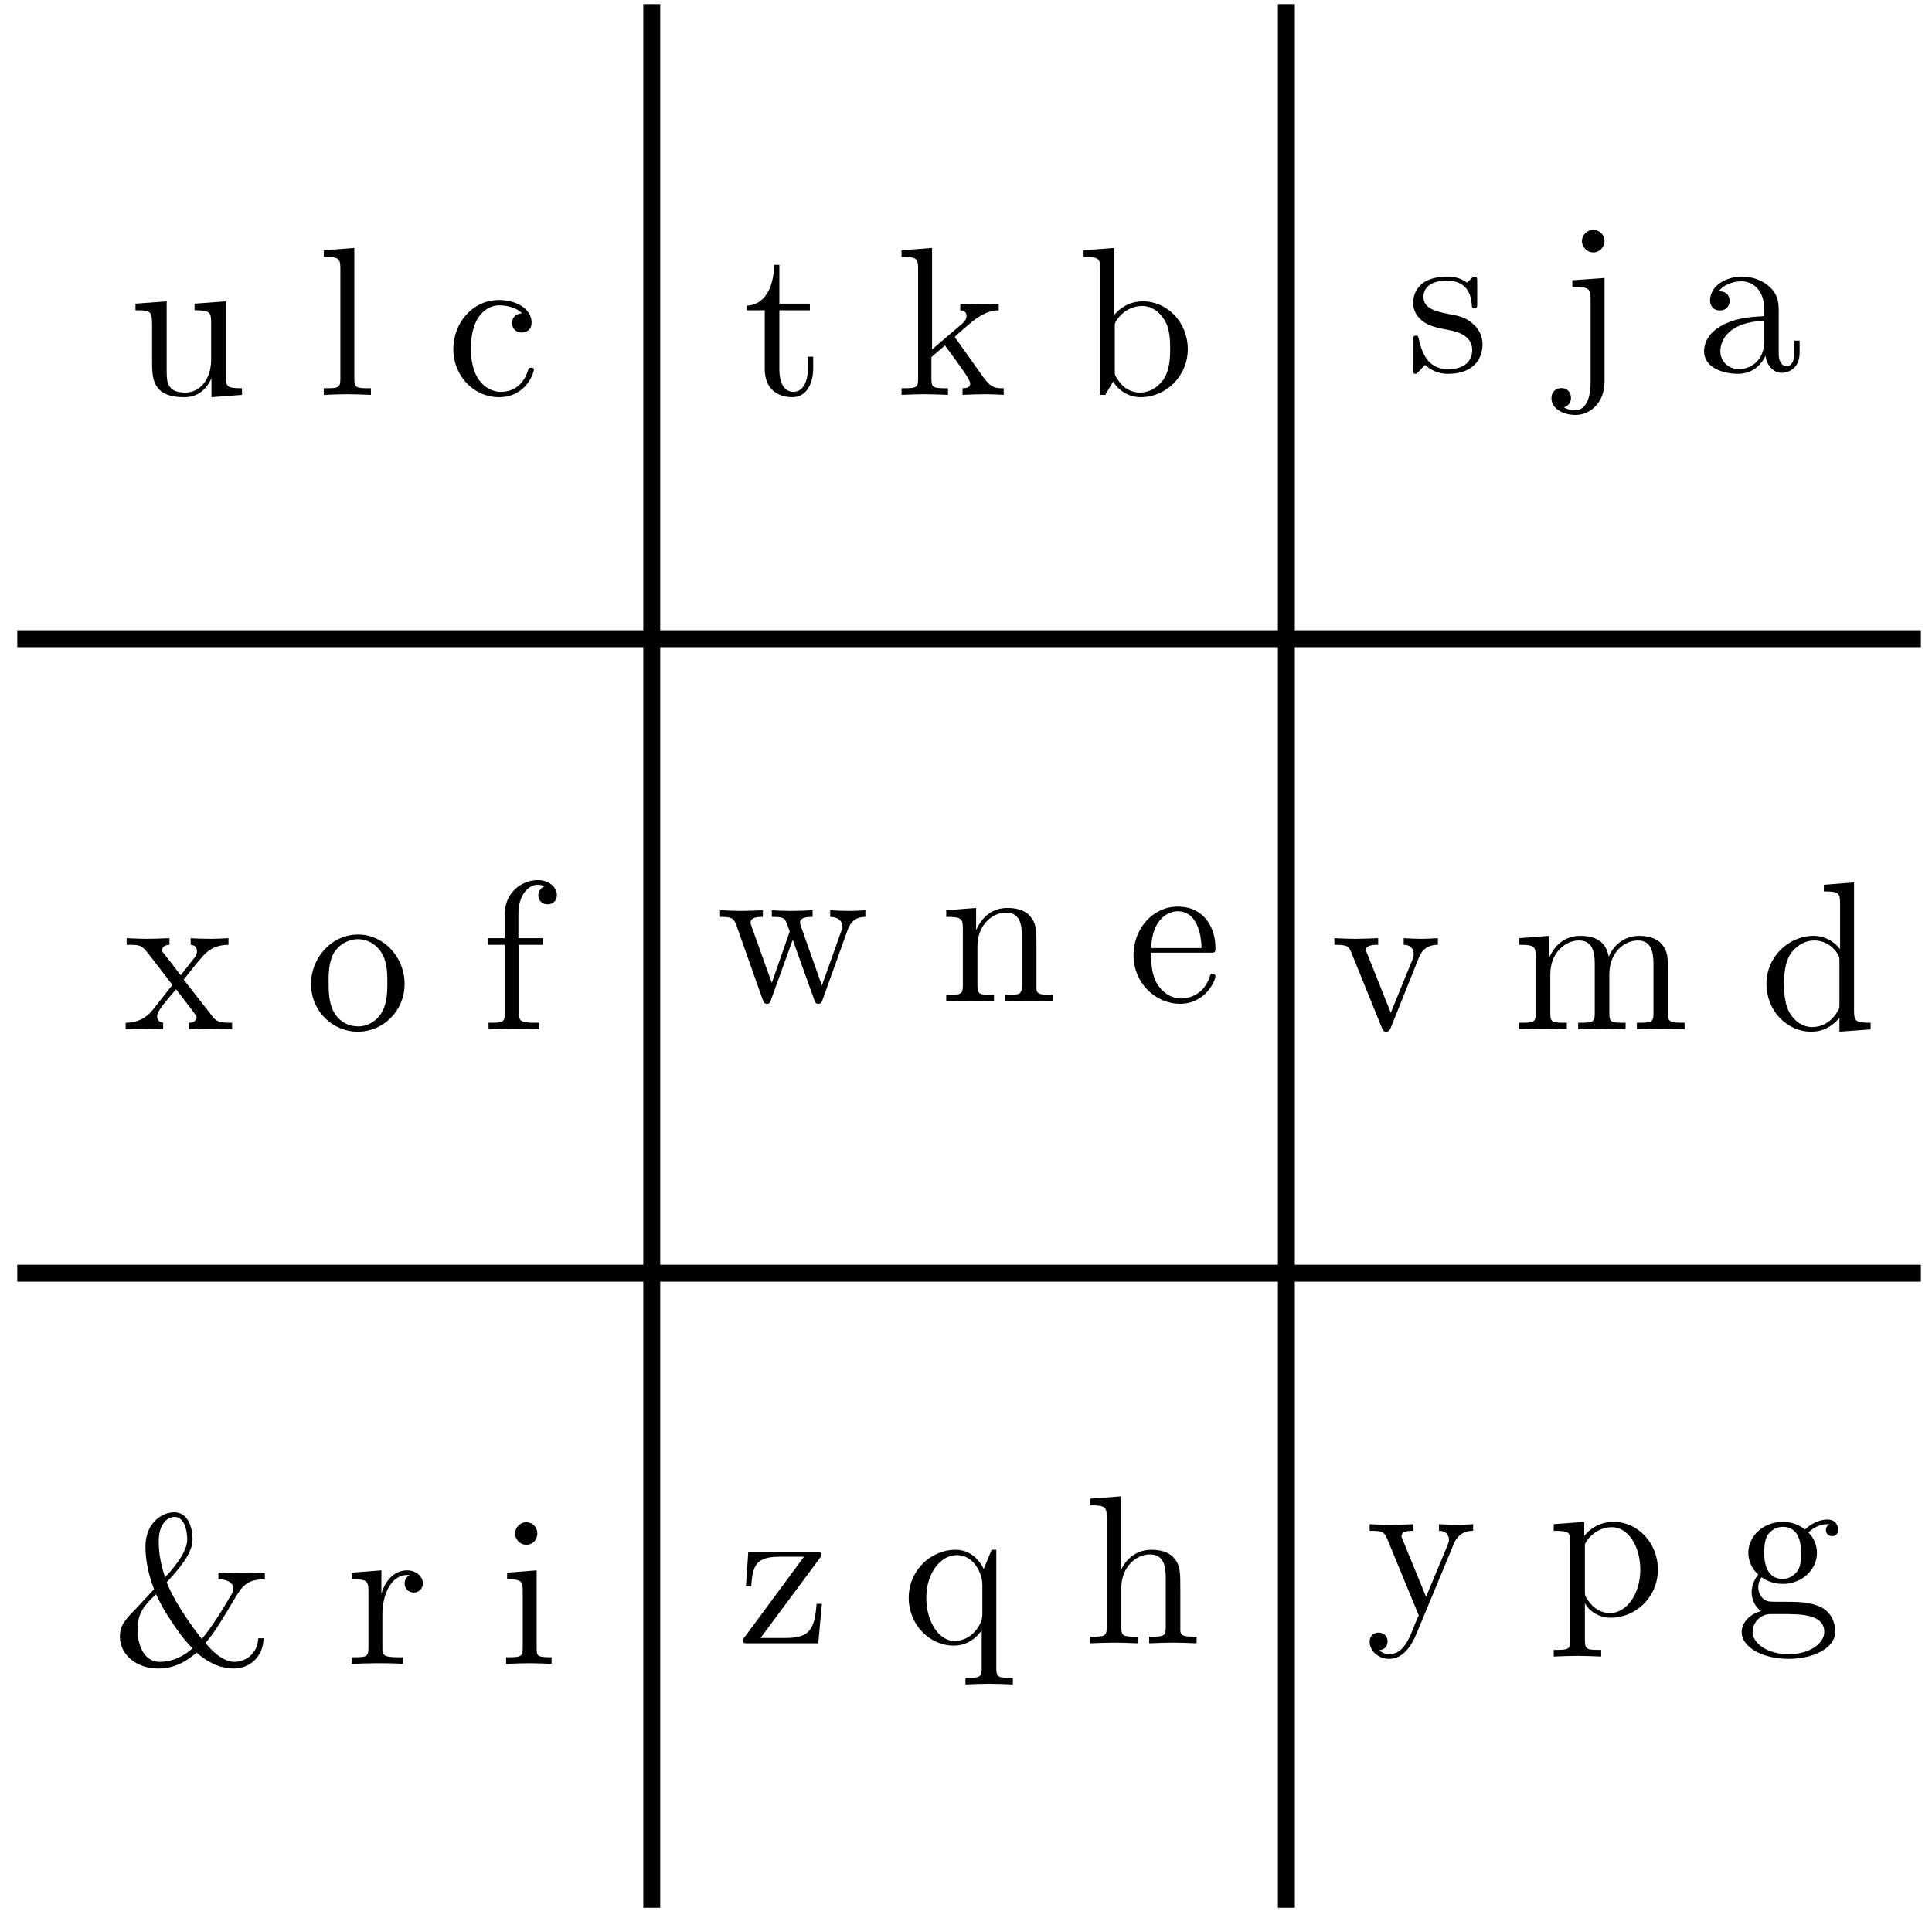
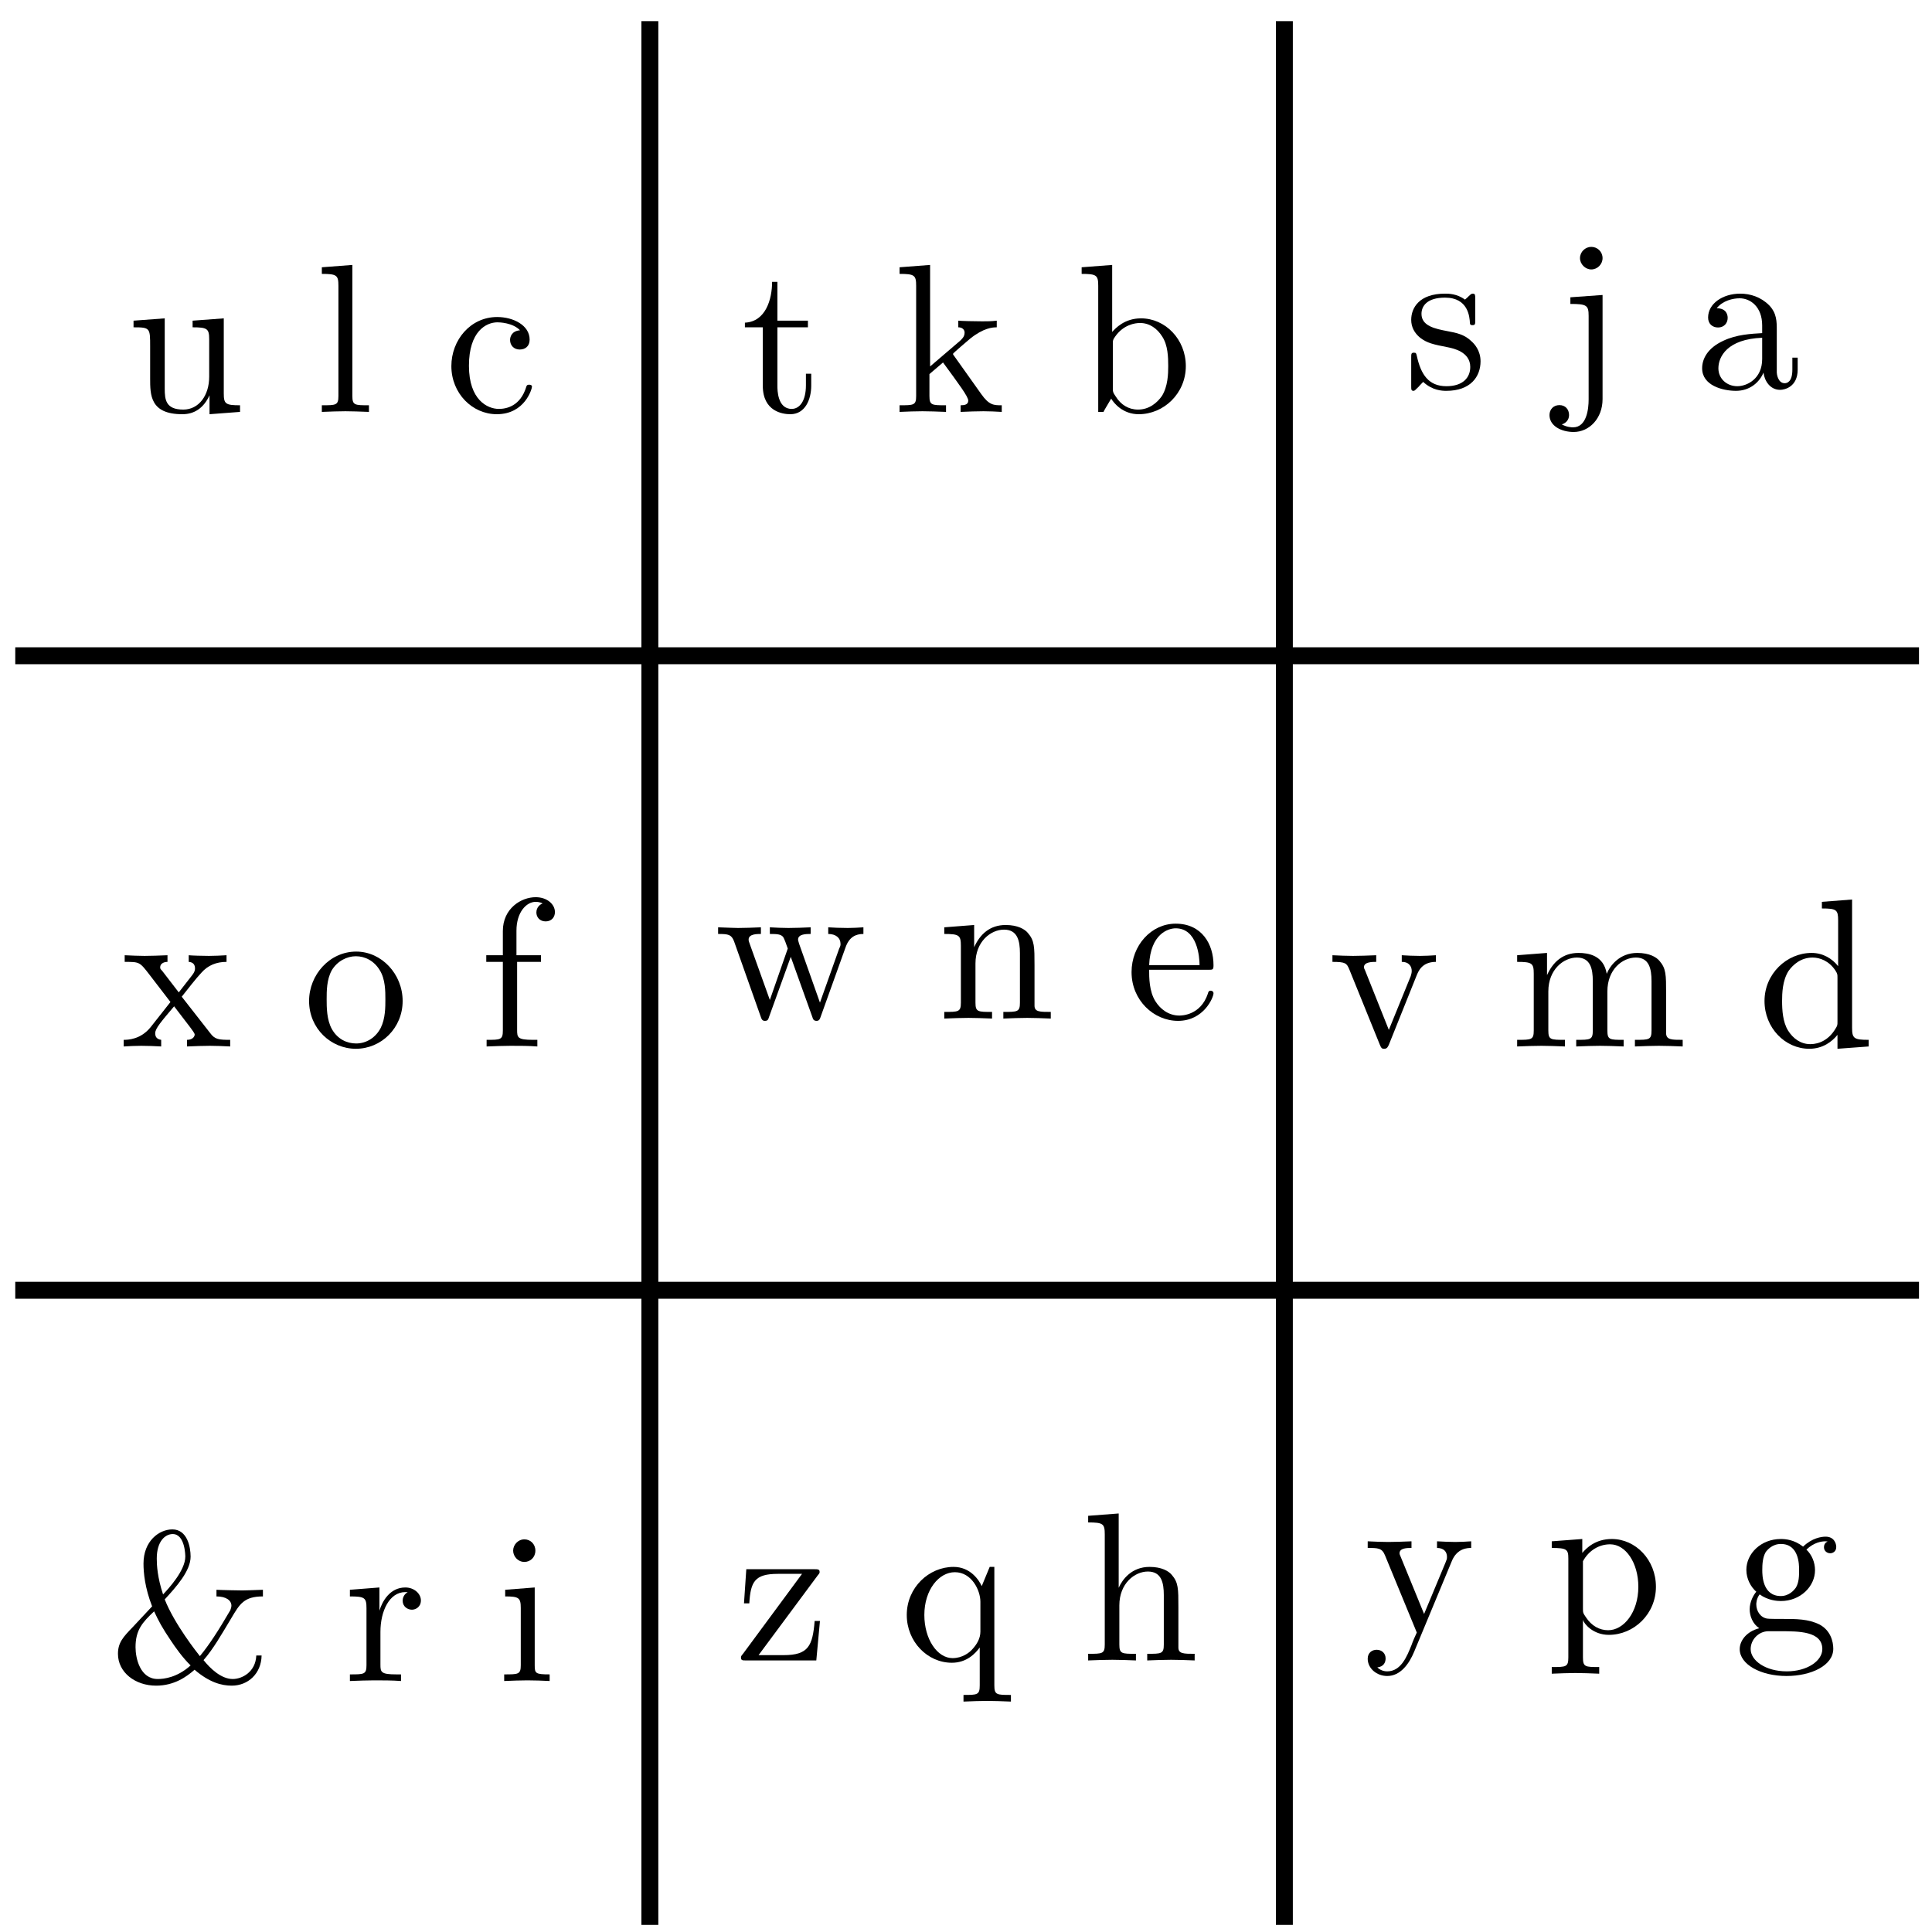
- <svg xmlns="http://www.w3.org/2000/svg" xmlns:xlink="http://www.w3.org/1999/xlink" width="91pt" height="90pt" viewBox="0 0 91 90" version="1.1">
+ <svg xmlns="http://www.w3.org/2000/svg" xmlns:xlink="http://www.w3.org/1999/xlink" width="91pt" height="91pt" viewBox="0 0 91 91" version="1.1">
  <defs>
    <g>
      <symbol overflow="visible" id="glyph0-0">
        <path style="stroke:none;" d="" />
      </symbol>
      <symbol overflow="visible" id="glyph0-1">
        <path style="stroke:none;" d="M 3.891 -0.781 L 3.891 0.109 L 5.328 0 L 5.328 -0.312 C 4.641 -0.312 4.562 -0.375 4.562 -0.875 L 4.562 -4.406 L 3.094 -4.297 L 3.094 -3.984 C 3.781 -3.984 3.875 -3.922 3.875 -3.422 L 3.875 -1.656 C 3.875 -0.781 3.391 -0.109 2.656 -0.109 C 1.828 -0.109 1.781 -0.578 1.781 -1.094 L 1.781 -4.406 L 0.312 -4.297 L 0.312 -3.984 C 1.094 -3.984 1.094 -3.953 1.094 -3.078 L 1.094 -1.578 C 1.094 -0.797 1.094 0.109 2.609 0.109 C 3.172 0.109 3.609 -0.172 3.891 -0.781 Z M 3.891 -0.781 " />
      </symbol>
      <symbol overflow="visible" id="glyph0-2">
        <path style="stroke:none;" d="M 1.766 -6.922 L 0.328 -6.812 L 0.328 -6.5 C 1.031 -6.5 1.109 -6.438 1.109 -5.938 L 1.109 -0.75 C 1.109 -0.312 1 -0.312 0.328 -0.312 L 0.328 0 C 0.656 -0.016 1.188 -0.031 1.438 -0.031 C 1.688 -0.031 2.172 -0.016 2.547 0 L 2.547 -0.312 C 1.875 -0.312 1.766 -0.312 1.766 -0.75 Z M 1.766 -6.922 " />
      </symbol>
      <symbol overflow="visible" id="glyph0-3">
        <path style="stroke:none;" d="M 1.172 -2.172 C 1.172 -3.797 1.984 -4.219 2.516 -4.219 C 2.609 -4.219 3.234 -4.203 3.578 -3.844 C 3.172 -3.812 3.109 -3.516 3.109 -3.391 C 3.109 -3.125 3.297 -2.938 3.562 -2.938 C 3.828 -2.938 4.031 -3.094 4.031 -3.406 C 4.031 -4.078 3.266 -4.469 2.5 -4.469 C 1.25 -4.469 0.344 -3.391 0.344 -2.156 C 0.344 -0.875 1.328 0.109 2.484 0.109 C 3.812 0.109 4.141 -1.094 4.141 -1.188 C 4.141 -1.281 4.031 -1.281 4 -1.281 C 3.922 -1.281 3.891 -1.25 3.875 -1.188 C 3.594 -0.266 2.938 -0.141 2.578 -0.141 C 2.047 -0.141 1.172 -0.562 1.172 -2.172 Z M 1.172 -2.172 " />
      </symbol>
      <symbol overflow="visible" id="glyph0-4">
        <path style="stroke:none;" d="M 1.719 -3.984 L 3.156 -3.984 L 3.156 -4.297 L 1.719 -4.297 L 1.719 -6.125 L 1.469 -6.125 C 1.469 -5.312 1.172 -4.25 0.188 -4.203 L 0.188 -3.984 L 1.031 -3.984 L 1.031 -1.234 C 1.031 -0.016 1.969 0.109 2.328 0.109 C 3.031 0.109 3.312 -0.594 3.312 -1.234 L 3.312 -1.797 L 3.062 -1.797 L 3.062 -1.25 C 3.062 -0.516 2.766 -0.141 2.391 -0.141 C 1.719 -0.141 1.719 -1.047 1.719 -1.219 Z M 1.719 -3.984 " />
      </symbol>
      <symbol overflow="visible" id="glyph0-5">
        <path style="stroke:none;" d="M 1.062 -0.75 C 1.062 -0.312 0.953 -0.312 0.281 -0.312 L 0.281 0 C 0.609 -0.016 1.078 -0.031 1.359 -0.031 C 1.672 -0.031 2.062 -0.016 2.469 0 L 2.469 -0.312 C 1.797 -0.312 1.688 -0.312 1.688 -0.75 L 1.688 -1.781 L 2.328 -2.328 C 3.094 -1.281 3.516 -0.719 3.516 -0.531 C 3.516 -0.344 3.344 -0.312 3.156 -0.312 L 3.156 0 C 3.422 -0.016 4.016 -0.031 4.234 -0.031 C 4.516 -0.031 4.812 -0.016 5.094 0 L 5.094 -0.312 C 4.719 -0.312 4.5 -0.312 4.125 -0.844 L 2.859 -2.625 C 2.844 -2.641 2.797 -2.703 2.797 -2.734 C 2.797 -2.766 3.516 -3.375 3.609 -3.453 C 4.234 -3.953 4.656 -3.984 4.859 -3.984 L 4.859 -4.297 C 4.578 -4.266 4.453 -4.266 4.172 -4.266 C 3.812 -4.266 3.188 -4.281 3.047 -4.297 L 3.047 -3.984 C 3.234 -3.984 3.344 -3.875 3.344 -3.734 C 3.344 -3.531 3.203 -3.422 3.125 -3.344 L 1.719 -2.141 L 1.719 -6.922 L 0.281 -6.812 L 0.281 -6.5 C 0.984 -6.5 1.062 -6.438 1.062 -5.938 Z M 1.062 -0.75 " />
      </symbol>
      <symbol overflow="visible" id="glyph0-6">
        <path style="stroke:none;" d="M 1.719 -3.766 L 1.719 -6.922 L 0.281 -6.812 L 0.281 -6.5 C 0.984 -6.5 1.062 -6.438 1.062 -5.938 L 1.062 0 L 1.312 0 C 1.312 -0.016 1.391 -0.156 1.672 -0.625 C 1.812 -0.391 2.234 0.109 2.969 0.109 C 4.156 0.109 5.188 -0.875 5.188 -2.156 C 5.188 -3.422 4.219 -4.406 3.078 -4.406 C 2.297 -4.406 1.875 -3.938 1.719 -3.766 Z M 1.75 -1.141 L 1.75 -3.188 C 1.75 -3.375 1.75 -3.391 1.859 -3.547 C 2.25 -4.109 2.797 -4.188 3.031 -4.188 C 3.484 -4.188 3.844 -3.922 4.078 -3.547 C 4.344 -3.141 4.359 -2.578 4.359 -2.156 C 4.359 -1.797 4.344 -1.203 4.062 -0.75 C 3.844 -0.438 3.469 -0.109 2.938 -0.109 C 2.484 -0.109 2.125 -0.344 1.891 -0.719 C 1.75 -0.922 1.75 -0.953 1.75 -1.141 Z M 1.75 -1.141 " />
      </symbol>
      <symbol overflow="visible" id="glyph0-7">
        <path style="stroke:none;" d="M 2.078 -1.938 C 2.297 -1.891 3.109 -1.734 3.109 -1.016 C 3.109 -0.516 2.766 -0.109 1.984 -0.109 C 1.141 -0.109 0.781 -0.672 0.594 -1.531 C 0.562 -1.656 0.562 -1.688 0.453 -1.688 C 0.328 -1.688 0.328 -1.625 0.328 -1.453 L 0.328 -0.125 C 0.328 0.047 0.328 0.109 0.438 0.109 C 0.484 0.109 0.5 0.094 0.688 -0.094 C 0.703 -0.109 0.703 -0.125 0.891 -0.312 C 1.328 0.094 1.781 0.109 1.984 0.109 C 3.125 0.109 3.594 -0.562 3.594 -1.281 C 3.594 -1.797 3.297 -2.109 3.172 -2.219 C 2.844 -2.547 2.453 -2.625 2.031 -2.703 C 1.469 -2.812 0.812 -2.938 0.812 -3.516 C 0.812 -3.875 1.062 -4.281 1.922 -4.281 C 3.016 -4.281 3.078 -3.375 3.094 -3.078 C 3.094 -2.984 3.188 -2.984 3.203 -2.984 C 3.344 -2.984 3.344 -3.031 3.344 -3.219 L 3.344 -4.234 C 3.344 -4.391 3.344 -4.469 3.234 -4.469 C 3.188 -4.469 3.156 -4.469 3.031 -4.344 C 3 -4.312 2.906 -4.219 2.859 -4.188 C 2.484 -4.469 2.078 -4.469 1.922 -4.469 C 0.703 -4.469 0.328 -3.797 0.328 -3.234 C 0.328 -2.891 0.484 -2.609 0.75 -2.391 C 1.078 -2.141 1.359 -2.078 2.078 -1.938 Z M 2.078 -1.938 " />
      </symbol>
      <symbol overflow="visible" id="glyph0-8">
        <path style="stroke:none;" d="M 2.094 -4.406 L 0.578 -4.297 L 0.578 -3.984 C 1.344 -3.984 1.438 -3.922 1.438 -3.422 L 1.438 0.516 C 1.438 0.969 1.344 1.828 0.703 1.828 C 0.656 1.828 0.422 1.828 0.172 1.688 C 0.312 1.656 0.516 1.516 0.516 1.25 C 0.516 0.984 0.344 0.781 0.062 0.781 C -0.219 0.781 -0.406 0.984 -0.406 1.25 C -0.406 1.766 0.156 2.047 0.734 2.047 C 1.469 2.047 2.094 1.406 2.094 0.5 Z M 2.094 -6.141 C 2.094 -6.438 1.859 -6.672 1.562 -6.672 C 1.281 -6.672 1.031 -6.438 1.031 -6.141 C 1.031 -5.859 1.281 -5.609 1.562 -5.609 C 1.859 -5.609 2.094 -5.859 2.094 -6.141 Z M 2.094 -6.141 " />
      </symbol>
      <symbol overflow="visible" id="glyph0-9">
        <path style="stroke:none;" d="M 3.312 -0.75 C 3.359 -0.359 3.625 0.062 4.094 0.062 C 4.312 0.062 4.922 -0.078 4.922 -0.891 L 4.922 -1.453 L 4.672 -1.453 L 4.672 -0.891 C 4.672 -0.312 4.422 -0.25 4.312 -0.25 C 3.984 -0.25 3.938 -0.703 3.938 -0.75 L 3.938 -2.734 C 3.938 -3.156 3.938 -3.547 3.578 -3.922 C 3.188 -4.312 2.688 -4.469 2.219 -4.469 C 1.391 -4.469 0.703 -4 0.703 -3.344 C 0.703 -3.047 0.906 -2.875 1.172 -2.875 C 1.453 -2.875 1.625 -3.078 1.625 -3.328 C 1.625 -3.453 1.578 -3.781 1.109 -3.781 C 1.391 -4.141 1.875 -4.25 2.188 -4.25 C 2.688 -4.25 3.25 -3.859 3.25 -2.969 L 3.25 -2.609 C 2.734 -2.578 2.047 -2.547 1.422 -2.25 C 0.672 -1.906 0.422 -1.391 0.422 -0.953 C 0.422 -0.141 1.391 0.109 2.016 0.109 C 2.672 0.109 3.125 -0.297 3.312 -0.75 Z M 3.25 -2.391 L 3.25 -1.391 C 3.25 -0.453 2.531 -0.109 2.078 -0.109 C 1.594 -0.109 1.188 -0.453 1.188 -0.953 C 1.188 -1.5 1.609 -2.328 3.25 -2.391 Z M 3.25 -2.391 " />
      </symbol>
      <symbol overflow="visible" id="glyph0-10">
        <path style="stroke:none;" d="M 2.859 -2.344 C 3.156 -2.719 3.531 -3.203 3.781 -3.469 C 4.094 -3.828 4.5 -3.984 4.969 -3.984 L 4.969 -4.297 C 4.703 -4.281 4.406 -4.266 4.141 -4.266 C 3.844 -4.266 3.312 -4.281 3.188 -4.297 L 3.188 -3.984 C 3.406 -3.969 3.484 -3.844 3.484 -3.672 C 3.484 -3.516 3.375 -3.391 3.328 -3.328 L 2.719 -2.547 L 1.938 -3.562 C 1.844 -3.656 1.844 -3.672 1.844 -3.734 C 1.844 -3.891 2 -3.984 2.188 -3.984 L 2.188 -4.297 C 1.938 -4.281 1.281 -4.266 1.109 -4.266 C 0.906 -4.266 0.438 -4.281 0.172 -4.297 L 0.172 -3.984 C 0.875 -3.984 0.875 -3.984 1.344 -3.375 L 2.328 -2.094 L 1.391 -0.906 C 0.922 -0.328 0.328 -0.312 0.125 -0.312 L 0.125 0 C 0.375 -0.016 0.688 -0.031 0.953 -0.031 C 1.234 -0.031 1.656 -0.016 1.891 0 L 1.891 -0.312 C 1.672 -0.344 1.609 -0.469 1.609 -0.625 C 1.609 -0.844 1.891 -1.172 2.5 -1.891 L 3.266 -0.891 C 3.344 -0.781 3.469 -0.625 3.469 -0.562 C 3.469 -0.469 3.375 -0.312 3.109 -0.312 L 3.109 0 C 3.406 -0.016 3.969 -0.031 4.188 -0.031 C 4.453 -0.031 4.844 -0.016 5.141 0 L 5.141 -0.312 C 4.609 -0.312 4.422 -0.328 4.203 -0.625 Z M 2.859 -2.344 " />
      </symbol>
      <symbol overflow="visible" id="glyph0-11">
        <path style="stroke:none;" d="M 4.688 -2.141 C 4.688 -3.406 3.703 -4.469 2.5 -4.469 C 1.25 -4.469 0.281 -3.375 0.281 -2.141 C 0.281 -0.844 1.312 0.109 2.484 0.109 C 3.688 0.109 4.688 -0.875 4.688 -2.141 Z M 2.5 -0.141 C 2.062 -0.141 1.625 -0.344 1.359 -0.812 C 1.109 -1.25 1.109 -1.859 1.109 -2.219 C 1.109 -2.609 1.109 -3.141 1.344 -3.578 C 1.609 -4.031 2.078 -4.25 2.484 -4.25 C 2.922 -4.25 3.344 -4.031 3.609 -3.594 C 3.875 -3.172 3.875 -2.594 3.875 -2.219 C 3.875 -1.859 3.875 -1.312 3.656 -0.875 C 3.422 -0.422 2.984 -0.141 2.5 -0.141 Z M 2.5 -0.141 " />
      </symbol>
      <symbol overflow="visible" id="glyph0-12">
        <path style="stroke:none;" d="M 1.75 -4.297 L 1.75 -5.453 C 1.75 -6.328 2.219 -6.812 2.656 -6.812 C 2.688 -6.812 2.844 -6.812 2.984 -6.734 C 2.875 -6.703 2.688 -6.562 2.688 -6.312 C 2.688 -6.094 2.844 -5.891 3.125 -5.891 C 3.406 -5.891 3.562 -6.094 3.562 -6.328 C 3.562 -6.703 3.188 -7.031 2.656 -7.031 C 1.969 -7.031 1.109 -6.5 1.109 -5.438 L 1.109 -4.297 L 0.328 -4.297 L 0.328 -3.984 L 1.109 -3.984 L 1.109 -0.75 C 1.109 -0.312 1 -0.312 0.344 -0.312 L 0.344 0 C 0.734 -0.016 1.203 -0.031 1.469 -0.031 C 1.875 -0.031 2.344 -0.031 2.734 0 L 2.734 -0.312 L 2.531 -0.312 C 1.797 -0.312 1.781 -0.422 1.781 -0.781 L 1.781 -3.984 L 2.906 -3.984 L 2.906 -4.297 Z M 1.75 -4.297 " />
      </symbol>
      <symbol overflow="visible" id="glyph0-13">
        <path style="stroke:none;" d="M 6.172 -3.344 C 6.344 -3.844 6.656 -3.984 7.016 -3.984 L 7.016 -4.297 C 6.781 -4.281 6.5 -4.266 6.281 -4.266 C 5.984 -4.266 5.547 -4.281 5.359 -4.297 L 5.359 -3.984 C 5.719 -3.984 5.938 -3.797 5.938 -3.516 C 5.938 -3.453 5.938 -3.422 5.875 -3.297 L 4.969 -0.75 L 3.984 -3.531 C 3.953 -3.656 3.938 -3.672 3.938 -3.719 C 3.938 -3.984 4.328 -3.984 4.531 -3.984 L 4.531 -4.297 C 4.234 -4.281 3.734 -4.266 3.484 -4.266 C 3.188 -4.266 2.906 -4.281 2.609 -4.297 L 2.609 -3.984 C 2.969 -3.984 3.125 -3.969 3.234 -3.844 C 3.281 -3.781 3.391 -3.484 3.453 -3.297 L 2.609 -0.875 L 1.656 -3.531 C 1.609 -3.656 1.609 -3.672 1.609 -3.719 C 1.609 -3.984 2 -3.984 2.188 -3.984 L 2.188 -4.297 C 1.891 -4.281 1.328 -4.266 1.109 -4.266 C 1.062 -4.266 0.531 -4.281 0.172 -4.297 L 0.172 -3.984 C 0.672 -3.984 0.797 -3.953 0.922 -3.641 L 2.172 -0.109 C 2.219 0.031 2.25 0.109 2.375 0.109 C 2.516 0.109 2.531 0.047 2.578 -0.094 L 3.594 -2.906 L 4.609 -0.078 C 4.641 0.031 4.672 0.109 4.812 0.109 C 4.938 0.109 4.969 0.016 5 -0.078 Z M 6.172 -3.344 " />
      </symbol>
      <symbol overflow="visible" id="glyph0-14">
        <path style="stroke:none;" d="M 1.094 -3.422 L 1.094 -0.75 C 1.094 -0.312 0.984 -0.312 0.312 -0.312 L 0.312 0 C 0.672 -0.016 1.172 -0.031 1.453 -0.031 C 1.703 -0.031 2.219 -0.016 2.562 0 L 2.562 -0.312 C 1.891 -0.312 1.781 -0.312 1.781 -0.75 L 1.781 -2.594 C 1.781 -3.625 2.5 -4.188 3.125 -4.188 C 3.766 -4.188 3.875 -3.656 3.875 -3.078 L 3.875 -0.75 C 3.875 -0.312 3.766 -0.312 3.094 -0.312 L 3.094 0 C 3.438 -0.016 3.953 -0.031 4.219 -0.031 C 4.469 -0.031 5 -0.016 5.328 0 L 5.328 -0.312 C 4.812 -0.312 4.562 -0.312 4.562 -0.609 L 4.562 -2.516 C 4.562 -3.375 4.562 -3.672 4.25 -4.031 C 4.109 -4.203 3.781 -4.406 3.203 -4.406 C 2.469 -4.406 2 -3.984 1.719 -3.359 L 1.719 -4.406 L 0.312 -4.297 L 0.312 -3.984 C 1.016 -3.984 1.094 -3.922 1.094 -3.422 Z M 1.094 -3.422 " />
      </symbol>
      <symbol overflow="visible" id="glyph0-15">
        <path style="stroke:none;" d="M 1.109 -2.516 C 1.172 -4 2.016 -4.25 2.359 -4.25 C 3.375 -4.25 3.484 -2.906 3.484 -2.516 Z M 1.109 -2.297 L 3.891 -2.297 C 4.109 -2.297 4.141 -2.297 4.141 -2.516 C 4.141 -3.5 3.594 -4.469 2.359 -4.469 C 1.203 -4.469 0.281 -3.438 0.281 -2.188 C 0.281 -0.859 1.328 0.109 2.469 0.109 C 3.688 0.109 4.141 -1 4.141 -1.188 C 4.141 -1.281 4.062 -1.312 4 -1.312 C 3.922 -1.312 3.891 -1.25 3.875 -1.172 C 3.531 -0.141 2.625 -0.141 2.531 -0.141 C 2.031 -0.141 1.641 -0.438 1.406 -0.812 C 1.109 -1.281 1.109 -1.938 1.109 -2.297 Z M 1.109 -2.297 " />
      </symbol>
      <symbol overflow="visible" id="glyph0-16">
        <path style="stroke:none;" d="M 4.141 -3.312 C 4.234 -3.547 4.406 -3.984 5.062 -3.984 L 5.062 -4.297 C 4.828 -4.281 4.547 -4.266 4.312 -4.266 C 4.078 -4.266 3.625 -4.281 3.453 -4.297 L 3.453 -3.984 C 3.812 -3.984 3.922 -3.75 3.922 -3.562 C 3.922 -3.469 3.906 -3.422 3.875 -3.312 L 2.844 -0.781 L 1.734 -3.562 C 1.672 -3.688 1.672 -3.703 1.672 -3.734 C 1.672 -3.984 2.062 -3.984 2.25 -3.984 L 2.25 -4.297 C 1.938 -4.281 1.391 -4.266 1.156 -4.266 C 0.891 -4.266 0.484 -4.281 0.188 -4.297 L 0.188 -3.984 C 0.812 -3.984 0.859 -3.922 0.984 -3.625 L 2.422 -0.078 C 2.484 0.062 2.5 0.109 2.625 0.109 C 2.766 0.109 2.797 0.016 2.844 -0.078 Z M 4.141 -3.312 " />
      </symbol>
      <symbol overflow="visible" id="glyph0-17">
        <path style="stroke:none;" d="M 1.094 -3.422 L 1.094 -0.75 C 1.094 -0.312 0.984 -0.312 0.312 -0.312 L 0.312 0 C 0.672 -0.016 1.172 -0.031 1.453 -0.031 C 1.703 -0.031 2.219 -0.016 2.562 0 L 2.562 -0.312 C 1.891 -0.312 1.781 -0.312 1.781 -0.75 L 1.781 -2.594 C 1.781 -3.625 2.5 -4.188 3.125 -4.188 C 3.766 -4.188 3.875 -3.656 3.875 -3.078 L 3.875 -0.75 C 3.875 -0.312 3.766 -0.312 3.094 -0.312 L 3.094 0 C 3.438 -0.016 3.953 -0.031 4.219 -0.031 C 4.469 -0.031 5 -0.016 5.328 0 L 5.328 -0.312 C 4.672 -0.312 4.562 -0.312 4.562 -0.75 L 4.562 -2.594 C 4.562 -3.625 5.266 -4.188 5.906 -4.188 C 6.531 -4.188 6.641 -3.656 6.641 -3.078 L 6.641 -0.75 C 6.641 -0.312 6.531 -0.312 5.859 -0.312 L 5.859 0 C 6.203 -0.016 6.719 -0.031 6.984 -0.031 C 7.25 -0.031 7.766 -0.016 8.109 0 L 8.109 -0.312 C 7.594 -0.312 7.344 -0.312 7.328 -0.609 L 7.328 -2.516 C 7.328 -3.375 7.328 -3.672 7.016 -4.031 C 6.875 -4.203 6.547 -4.406 5.969 -4.406 C 5.141 -4.406 4.688 -3.812 4.531 -3.422 C 4.391 -4.297 3.656 -4.406 3.203 -4.406 C 2.469 -4.406 2 -3.984 1.719 -3.359 L 1.719 -4.406 L 0.312 -4.297 L 0.312 -3.984 C 1.016 -3.984 1.094 -3.922 1.094 -3.422 Z M 1.094 -3.422 " />
      </symbol>
      <symbol overflow="visible" id="glyph0-18">
        <path style="stroke:none;" d="M 3.781 -0.547 L 3.781 0.109 L 5.25 0 L 5.25 -0.312 C 4.562 -0.312 4.469 -0.375 4.469 -0.875 L 4.469 -6.922 L 3.047 -6.812 L 3.047 -6.5 C 3.734 -6.5 3.812 -6.438 3.812 -5.938 L 3.812 -3.781 C 3.531 -4.141 3.094 -4.406 2.562 -4.406 C 1.391 -4.406 0.344 -3.422 0.344 -2.141 C 0.344 -0.875 1.312 0.109 2.453 0.109 C 3.094 0.109 3.531 -0.234 3.781 -0.547 Z M 3.781 -3.219 L 3.781 -1.172 C 3.781 -1 3.781 -0.984 3.672 -0.812 C 3.375 -0.328 2.938 -0.109 2.5 -0.109 C 2.047 -0.109 1.688 -0.375 1.453 -0.75 C 1.203 -1.156 1.172 -1.719 1.172 -2.141 C 1.172 -2.5 1.188 -3.094 1.469 -3.547 C 1.688 -3.859 2.062 -4.188 2.609 -4.188 C 2.953 -4.188 3.375 -4.031 3.672 -3.594 C 3.781 -3.422 3.781 -3.406 3.781 -3.219 Z M 3.781 -3.219 " />
      </symbol>
      <symbol overflow="visible" id="glyph0-19">
        <path style="stroke:none;" d="M 6.938 -1.203 C 6.906 -0.422 6.266 -0.094 5.828 -0.094 C 5.281 -0.094 4.766 -0.594 4.453 -0.984 C 4.906 -1.5 5.297 -2.188 5.766 -2.969 C 6.156 -3.625 6.359 -3.984 7.25 -3.984 L 7.25 -4.297 C 6.875 -4.281 6.344 -4.266 6.281 -4.266 C 6.172 -4.266 5.328 -4.281 5.062 -4.297 L 5.062 -3.984 C 5.516 -3.984 5.766 -3.797 5.766 -3.547 C 5.766 -3.453 5.719 -3.375 5.719 -3.344 C 5.156 -2.375 4.719 -1.703 4.281 -1.172 C 4.156 -1.328 3.078 -2.688 2.625 -3.844 C 3.172 -4.438 3.844 -5.188 3.844 -5.859 C 3.844 -6.312 3.688 -7.141 2.984 -7.141 C 2.359 -7.141 1.625 -6.594 1.625 -5.531 C 1.625 -5.109 1.688 -4.391 2.031 -3.516 L 1.125 -2.547 C 0.672 -2.078 0.422 -1.812 0.422 -1.281 C 0.422 -0.406 1.234 0.219 2.219 0.219 C 3.078 0.219 3.656 -0.203 4.031 -0.531 C 4.719 0.062 5.297 0.219 5.781 0.219 C 6.547 0.219 7.172 -0.344 7.188 -1.203 Z M 2.547 -4.078 C 2.281 -4.875 2.25 -5.453 2.25 -5.766 C 2.25 -6.594 2.656 -6.922 3 -6.922 C 3.594 -6.922 3.594 -5.875 3.594 -5.859 C 3.594 -5.203 2.797 -4.344 2.547 -4.078 Z M 2.125 -3.281 C 2.344 -2.812 2.5 -2.516 2.922 -1.891 C 3.109 -1.609 3.469 -1.094 3.844 -0.734 C 3.203 -0.156 2.578 -0.094 2.297 -0.094 C 1.469 -0.094 1.25 -1.062 1.25 -1.594 C 1.25 -2.406 1.578 -2.766 2.125 -3.281 Z M 2.125 -3.281 " />
      </symbol>
      <symbol overflow="visible" id="glyph0-20">
        <path style="stroke:none;" d="M 1.672 -3.312 L 1.672 -4.406 L 0.281 -4.297 L 0.281 -3.984 C 0.984 -3.984 1.062 -3.922 1.062 -3.422 L 1.062 -0.75 C 1.062 -0.312 0.953 -0.312 0.281 -0.312 L 0.281 0 C 0.672 -0.016 1.141 -0.031 1.422 -0.031 C 1.812 -0.031 2.281 -0.031 2.688 0 L 2.688 -0.312 L 2.469 -0.312 C 1.734 -0.312 1.719 -0.422 1.719 -0.781 L 1.719 -2.312 C 1.719 -3.297 2.141 -4.188 2.891 -4.188 C 2.953 -4.188 2.984 -4.188 3 -4.172 C 2.969 -4.172 2.766 -4.047 2.766 -3.781 C 2.766 -3.516 2.984 -3.359 3.203 -3.359 C 3.375 -3.359 3.625 -3.484 3.625 -3.797 C 3.625 -4.109 3.312 -4.406 2.891 -4.406 C 2.156 -4.406 1.797 -3.734 1.672 -3.312 Z M 1.672 -3.312 " />
      </symbol>
      <symbol overflow="visible" id="glyph0-21">
        <path style="stroke:none;" d="M 1.766 -4.406 L 0.375 -4.297 L 0.375 -3.984 C 1.016 -3.984 1.109 -3.922 1.109 -3.438 L 1.109 -0.75 C 1.109 -0.312 1 -0.312 0.328 -0.312 L 0.328 0 C 0.641 -0.016 1.188 -0.031 1.422 -0.031 C 1.781 -0.031 2.125 -0.016 2.469 0 L 2.469 -0.312 C 1.797 -0.312 1.766 -0.359 1.766 -0.75 Z M 1.797 -6.141 C 1.797 -6.453 1.562 -6.672 1.281 -6.672 C 0.969 -6.672 0.75 -6.406 0.75 -6.141 C 0.75 -5.875 0.969 -5.609 1.281 -5.609 C 1.562 -5.609 1.797 -5.828 1.797 -6.141 Z M 1.797 -6.141 " />
      </symbol>
      <symbol overflow="visible" id="glyph0-22">
        <path style="stroke:none;" d="M 3.891 -4 C 3.984 -4.109 3.984 -4.125 3.984 -4.172 C 3.984 -4.297 3.891 -4.297 3.719 -4.297 L 0.531 -4.297 L 0.422 -2.688 L 0.672 -2.688 C 0.734 -3.703 0.922 -4.078 2.016 -4.078 L 3.156 -4.078 L 0.375 -0.312 C 0.281 -0.203 0.281 -0.188 0.281 -0.141 C 0.281 0 0.344 0 0.531 0 L 3.828 0 L 4 -1.859 L 3.75 -1.859 C 3.656 -0.688 3.453 -0.25 2.297 -0.25 L 1.109 -0.25 Z M 3.891 -4 " />
      </symbol>
      <symbol overflow="visible" id="glyph0-23">
        <path style="stroke:none;" d="M 3.781 -0.609 L 3.781 1.172 C 3.781 1.625 3.672 1.625 3.016 1.625 L 3.016 1.938 C 3.344 1.922 3.875 1.906 4.125 1.906 C 4.391 1.906 4.906 1.922 5.25 1.938 L 5.25 1.625 C 4.578 1.625 4.469 1.625 4.469 1.172 L 4.469 -4.406 L 4.25 -4.406 L 3.875 -3.5 C 3.75 -3.781 3.344 -4.406 2.547 -4.406 C 1.391 -4.406 0.344 -3.438 0.344 -2.141 C 0.344 -0.891 1.312 0.109 2.469 0.109 C 3.156 0.109 3.562 -0.312 3.781 -0.609 Z M 3.812 -2.766 L 3.812 -1.359 C 3.812 -1.031 3.641 -0.75 3.422 -0.516 C 3.297 -0.375 2.969 -0.109 2.5 -0.109 C 1.781 -0.109 1.172 -1 1.172 -2.141 C 1.172 -3.328 1.859 -4.156 2.609 -4.156 C 3.406 -4.156 3.812 -3.297 3.812 -2.766 Z M 3.812 -2.766 " />
      </symbol>
      <symbol overflow="visible" id="glyph0-24">
        <path style="stroke:none;" d="M 1.094 -0.75 C 1.094 -0.312 0.984 -0.312 0.312 -0.312 L 0.312 0 C 0.672 -0.016 1.172 -0.031 1.453 -0.031 C 1.703 -0.031 2.219 -0.016 2.562 0 L 2.562 -0.312 C 1.891 -0.312 1.781 -0.312 1.781 -0.75 L 1.781 -2.594 C 1.781 -3.625 2.5 -4.188 3.125 -4.188 C 3.766 -4.188 3.875 -3.656 3.875 -3.078 L 3.875 -0.75 C 3.875 -0.312 3.766 -0.312 3.094 -0.312 L 3.094 0 C 3.438 -0.016 3.953 -0.031 4.219 -0.031 C 4.469 -0.031 5 -0.016 5.328 0 L 5.328 -0.312 C 4.812 -0.312 4.562 -0.312 4.562 -0.609 L 4.562 -2.516 C 4.562 -3.375 4.562 -3.672 4.25 -4.031 C 4.109 -4.203 3.781 -4.406 3.203 -4.406 C 2.359 -4.406 1.922 -3.812 1.75 -3.422 L 1.75 -6.922 L 0.312 -6.812 L 0.312 -6.5 C 1.016 -6.5 1.094 -6.438 1.094 -5.938 Z M 1.094 -0.75 " />
      </symbol>
      <symbol overflow="visible" id="glyph0-25">
        <path style="stroke:none;" d="M 4.141 -3.344 C 4.391 -3.984 4.906 -3.984 5.062 -3.984 L 5.062 -4.297 C 4.828 -4.281 4.547 -4.266 4.312 -4.266 C 4.141 -4.266 3.672 -4.281 3.453 -4.297 L 3.453 -3.984 C 3.766 -3.984 3.922 -3.812 3.922 -3.562 C 3.922 -3.453 3.906 -3.438 3.859 -3.312 L 2.844 -0.875 L 1.75 -3.547 C 1.703 -3.656 1.688 -3.688 1.688 -3.734 C 1.688 -3.984 2.047 -3.984 2.25 -3.984 L 2.25 -4.297 C 1.984 -4.281 1.328 -4.266 1.156 -4.266 C 0.891 -4.266 0.484 -4.281 0.188 -4.297 L 0.188 -3.984 C 0.672 -3.984 0.859 -3.984 1 -3.641 L 2.5 0 C 2.438 0.125 2.297 0.453 2.25 0.594 C 2.031 1.141 1.75 1.828 1.109 1.828 C 1.062 1.828 0.828 1.828 0.641 1.641 C 0.953 1.609 1.031 1.391 1.031 1.219 C 1.031 0.969 0.844 0.812 0.609 0.812 C 0.406 0.812 0.188 0.938 0.188 1.234 C 0.188 1.688 0.609 2.047 1.109 2.047 C 1.734 2.047 2.141 1.469 2.375 0.906 Z M 4.141 -3.344 " />
      </symbol>
      <symbol overflow="visible" id="glyph0-26">
        <path style="stroke:none;" d="M 1.719 -3.75 L 1.719 -4.406 L 0.281 -4.297 L 0.281 -3.984 C 0.984 -3.984 1.062 -3.922 1.062 -3.484 L 1.062 1.172 C 1.062 1.625 0.953 1.625 0.281 1.625 L 0.281 1.938 C 0.625 1.922 1.141 1.906 1.391 1.906 C 1.672 1.906 2.172 1.922 2.516 1.938 L 2.516 1.625 C 1.859 1.625 1.75 1.625 1.75 1.172 L 1.75 -0.594 C 1.797 -0.422 2.219 0.109 2.969 0.109 C 4.156 0.109 5.188 -0.875 5.188 -2.156 C 5.188 -3.422 4.234 -4.406 3.109 -4.406 C 2.328 -4.406 1.906 -3.969 1.719 -3.75 Z M 1.75 -1.141 L 1.75 -3.359 C 2.031 -3.875 2.516 -4.156 3.031 -4.156 C 3.766 -4.156 4.359 -3.281 4.359 -2.156 C 4.359 -0.953 3.672 -0.109 2.938 -0.109 C 2.531 -0.109 2.156 -0.312 1.891 -0.719 C 1.75 -0.922 1.75 -0.938 1.75 -1.141 Z M 1.75 -1.141 " />
      </symbol>
      <symbol overflow="visible" id="glyph0-27">
        <path style="stroke:none;" d="M 2.219 -1.719 C 1.344 -1.719 1.344 -2.719 1.344 -2.938 C 1.344 -3.203 1.359 -3.531 1.5 -3.781 C 1.578 -3.891 1.812 -4.172 2.219 -4.172 C 3.078 -4.172 3.078 -3.188 3.078 -2.953 C 3.078 -2.688 3.078 -2.359 2.922 -2.109 C 2.844 -2 2.609 -1.719 2.219 -1.719 Z M 1.062 -1.328 C 1.062 -1.359 1.062 -1.594 1.219 -1.797 C 1.609 -1.516 2.031 -1.484 2.219 -1.484 C 3.141 -1.484 3.828 -2.172 3.828 -2.938 C 3.828 -3.312 3.672 -3.672 3.422 -3.906 C 3.781 -4.25 4.141 -4.297 4.312 -4.297 C 4.344 -4.297 4.391 -4.297 4.422 -4.281 C 4.312 -4.25 4.25 -4.141 4.25 -4.016 C 4.25 -3.844 4.391 -3.734 4.547 -3.734 C 4.641 -3.734 4.828 -3.797 4.828 -4.031 C 4.828 -4.203 4.719 -4.516 4.328 -4.516 C 4.125 -4.516 3.688 -4.453 3.266 -4.047 C 2.844 -4.375 2.438 -4.406 2.219 -4.406 C 1.281 -4.406 0.594 -3.719 0.594 -2.953 C 0.594 -2.516 0.812 -2.141 1.062 -1.922 C 0.938 -1.781 0.75 -1.453 0.75 -1.094 C 0.75 -0.781 0.891 -0.406 1.203 -0.203 C 0.594 -0.047 0.281 0.391 0.281 0.781 C 0.281 1.5 1.266 2.047 2.484 2.047 C 3.656 2.047 4.688 1.547 4.688 0.766 C 4.688 0.422 4.562 -0.094 4.047 -0.375 C 3.516 -0.641 2.938 -0.641 2.328 -0.641 C 2.078 -0.641 1.656 -0.641 1.578 -0.656 C 1.266 -0.703 1.062 -1 1.062 -1.328 Z M 2.5 1.828 C 1.484 1.828 0.797 1.312 0.797 0.781 C 0.797 0.328 1.172 -0.047 1.609 -0.062 L 2.203 -0.062 C 3.062 -0.062 4.172 -0.062 4.172 0.781 C 4.172 1.328 3.469 1.828 2.5 1.828 Z M 2.5 1.828 " />
      </symbol>
    </g>
  </defs>
  <g id="surface1">
-     <path style="fill:none;stroke-width:0.797;stroke-linecap:butt;stroke-linejoin:miter;stroke:rgb(0%,0%,0%);stroke-opacity:1;stroke-miterlimit:10;" d="M 0.001 -29.889 L 89.665 -29.889 " transform="matrix(1,0,0,-1,0.812,0.197)" />
-     <path style="fill:none;stroke-width:0.797;stroke-linecap:butt;stroke-linejoin:miter;stroke:rgb(0%,0%,0%);stroke-opacity:1;stroke-miterlimit:10;" d="M 0.001 -59.776 L 89.665 -59.776 " transform="matrix(1,0,0,-1,0.812,0.197)" />
-     <path style="fill:none;stroke-width:0.797;stroke-linecap:butt;stroke-linejoin:miter;stroke:rgb(0%,0%,0%);stroke-opacity:1;stroke-miterlimit:10;" d="M 29.887 0.002 L 29.887 -89.666 " transform="matrix(1,0,0,-1,0.812,0.197)" />
-     <path style="fill:none;stroke-width:0.797;stroke-linecap:butt;stroke-linejoin:miter;stroke:rgb(0%,0%,0%);stroke-opacity:1;stroke-miterlimit:10;" d="M 59.778 0.002 L 59.778 -89.666 " transform="matrix(1,0,0,-1,0.812,0.197)" />
+     <path style="fill:none;stroke-width:0.797;stroke-linecap:butt;stroke-linejoin:miter;stroke:rgb(0%,0%,0%);stroke-opacity:1;stroke-miterlimit:10;" d="M -0.001 -29.889 L 89.667 -29.889 " transform="matrix(1,0,0,-1,0.72,0.998)" />
+     <path style="fill:none;stroke-width:0.797;stroke-linecap:butt;stroke-linejoin:miter;stroke:rgb(0%,0%,0%);stroke-opacity:1;stroke-miterlimit:10;" d="M -0.001 -59.775 L 89.667 -59.775 " transform="matrix(1,0,0,-1,0.72,0.998)" />
+     <path style="fill:none;stroke-width:0.797;stroke-linecap:butt;stroke-linejoin:miter;stroke:rgb(0%,0%,0%);stroke-opacity:1;stroke-miterlimit:10;" d="M 29.889 0.002 L 29.889 -89.666 " transform="matrix(1,0,0,-1,0.72,0.998)" />
+     <path style="fill:none;stroke-width:0.797;stroke-linecap:butt;stroke-linejoin:miter;stroke:rgb(0%,0%,0%);stroke-opacity:1;stroke-miterlimit:10;" d="M 59.776 0.002 L 59.776 -89.666 " transform="matrix(1,0,0,-1,0.72,0.998)" />
    <g style="fill:rgb(0%,0%,0%);fill-opacity:1;">
-       <use xlink:href="#glyph0-1" x="6.07" y="18.6" />
+       <use xlink:href="#glyph0-1" x="5.978" y="19.401" />
    </g>
    <g style="fill:rgb(0%,0%,0%);fill-opacity:1;">
-       <use xlink:href="#glyph0-2" x="14.923" y="18.6" />
+       <use xlink:href="#glyph0-2" x="14.831" y="19.401" />
    </g>
    <g style="fill:rgb(0%,0%,0%);fill-opacity:1;">
-       <use xlink:href="#glyph0-3" x="21.008" y="18.6" />
+       <use xlink:href="#glyph0-3" x="20.916" y="19.401" />
    </g>
    <g style="fill:rgb(0%,0%,0%);fill-opacity:1;">
-       <use xlink:href="#glyph0-4" x="34.99" y="18.6" />
+       <use xlink:href="#glyph0-4" x="34.898" y="19.401" />
    </g>
    <g style="fill:rgb(0%,0%,0%);fill-opacity:1;">
-       <use xlink:href="#glyph0-5" x="42.182" y="18.6" />
+       <use xlink:href="#glyph0-5" x="42.09" y="19.401" />
    </g>
    <g style="fill:rgb(0%,0%,0%);fill-opacity:1;">
-       <use xlink:href="#glyph0-6" x="50.758" y="18.6" />
+       <use xlink:href="#glyph0-6" x="50.666" y="19.401" />
    </g>
    <g style="fill:rgb(0%,0%,0%);fill-opacity:1;">
-       <use xlink:href="#glyph0-7" x="66.234" y="17.499" />
+       <use xlink:href="#glyph0-7" x="66.142" y="18.3" />
    </g>
    <g style="fill:rgb(0%,0%,0%);fill-opacity:1;">
-       <use xlink:href="#glyph0-8" x="73.481" y="17.499" />
+       <use xlink:href="#glyph0-8" x="73.389" y="18.3" />
    </g>
    <g style="fill:rgb(0%,0%,0%);fill-opacity:1;">
-       <use xlink:href="#glyph0-9" x="79.843" y="17.499" />
+       <use xlink:href="#glyph0-9" x="79.751" y="18.3" />
    </g>
    <g style="fill:rgb(0%,0%,0%);fill-opacity:1;">
-       <use xlink:href="#glyph0-10" x="5.793" y="48.489" />
+       <use xlink:href="#glyph0-10" x="5.701" y="49.29" />
    </g>
    <g style="fill:rgb(0%,0%,0%);fill-opacity:1;">
-       <use xlink:href="#glyph0-11" x="14.369" y="48.489" />
+       <use xlink:href="#glyph0-11" x="14.277" y="49.29" />
    </g>
    <g style="fill:rgb(0%,0%,0%);fill-opacity:1;">
-       <use xlink:href="#glyph0-12" x="22.668" y="48.489" />
+       <use xlink:href="#glyph0-12" x="22.576" y="49.29" />
    </g>
    <g style="fill:rgb(0%,0%,0%);fill-opacity:1;">
-       <use xlink:href="#glyph0-13" x="33.744" y="47.174" />
+       <use xlink:href="#glyph0-13" x="33.652" y="47.975" />
    </g>
    <g style="fill:rgb(0%,0%,0%);fill-opacity:1;">
-       <use xlink:href="#glyph0-14" x="44.257" y="47.174" />
+       <use xlink:href="#glyph0-14" x="44.165" y="47.975" />
    </g>
    <g style="fill:rgb(0%,0%,0%);fill-opacity:1;">
-       <use xlink:href="#glyph0-15" x="53.109" y="47.174" />
+       <use xlink:href="#glyph0-15" x="53.017" y="47.975" />
    </g>
    <g style="fill:rgb(0%,0%,0%);fill-opacity:1;">
-       <use xlink:href="#glyph0-16" x="62.664" y="48.489" />
+       <use xlink:href="#glyph0-16" x="62.572" y="49.29" />
    </g>
    <g style="fill:rgb(0%,0%,0%);fill-opacity:1;">
-       <use xlink:href="#glyph0-17" x="71.24" y="48.489" />
+       <use xlink:href="#glyph0-17" x="71.148" y="49.29" />
    </g>
    <g style="fill:rgb(0%,0%,0%);fill-opacity:1;">
-       <use xlink:href="#glyph0-18" x="82.859" y="48.489" />
+       <use xlink:href="#glyph0-18" x="82.767" y="49.29" />
    </g>
    <g style="fill:rgb(0%,0%,0%);fill-opacity:1;">
-       <use xlink:href="#glyph0-19" x="5.226" y="78.377" />
+       <use xlink:href="#glyph0-19" x="5.134" y="79.178" />
    </g>
    <g style="fill:rgb(0%,0%,0%);fill-opacity:1;">
-       <use xlink:href="#glyph0-20" x="16.292" y="78.377" />
+       <use xlink:href="#glyph0-20" x="16.2" y="79.178" />
    </g>
    <g style="fill:rgb(0%,0%,0%);fill-opacity:1;">
-       <use xlink:href="#glyph0-21" x="23.512" y="78.377" />
+       <use xlink:href="#glyph0-21" x="23.42" y="79.178" />
    </g>
    <g style="fill:rgb(0%,0%,0%);fill-opacity:1;">
-       <use xlink:href="#glyph0-22" x="34.713" y="77.408" />
+       <use xlink:href="#glyph0-22" x="34.621" y="78.209" />
    </g>
    <g style="fill:rgb(0%,0%,0%);fill-opacity:1;">
-       <use xlink:href="#glyph0-23" x="42.458" y="77.408" />
+       <use xlink:href="#glyph0-23" x="42.366" y="78.209" />
    </g>
    <g style="fill:rgb(0%,0%,0%);fill-opacity:1;">
-       <use xlink:href="#glyph0-24" x="51.034" y="77.408" />
+       <use xlink:href="#glyph0-24" x="50.942" y="78.209" />
    </g>
    <g style="fill:rgb(0%,0%,0%);fill-opacity:1;">
-       <use xlink:href="#glyph0-25" x="64.325" y="76.094" />
+       <use xlink:href="#glyph0-25" x="64.233" y="76.895" />
    </g>
    <g style="fill:rgb(0%,0%,0%);fill-opacity:1;">
-       <use xlink:href="#glyph0-26" x="72.901" y="76.094" />
+       <use xlink:href="#glyph0-26" x="72.809" y="76.895" />
    </g>
    <g style="fill:rgb(0%,0%,0%);fill-opacity:1;">
-       <use xlink:href="#glyph0-27" x="81.754" y="76.094" />
+       <use xlink:href="#glyph0-27" x="81.662" y="76.895" />
    </g>
  </g>
</svg>
